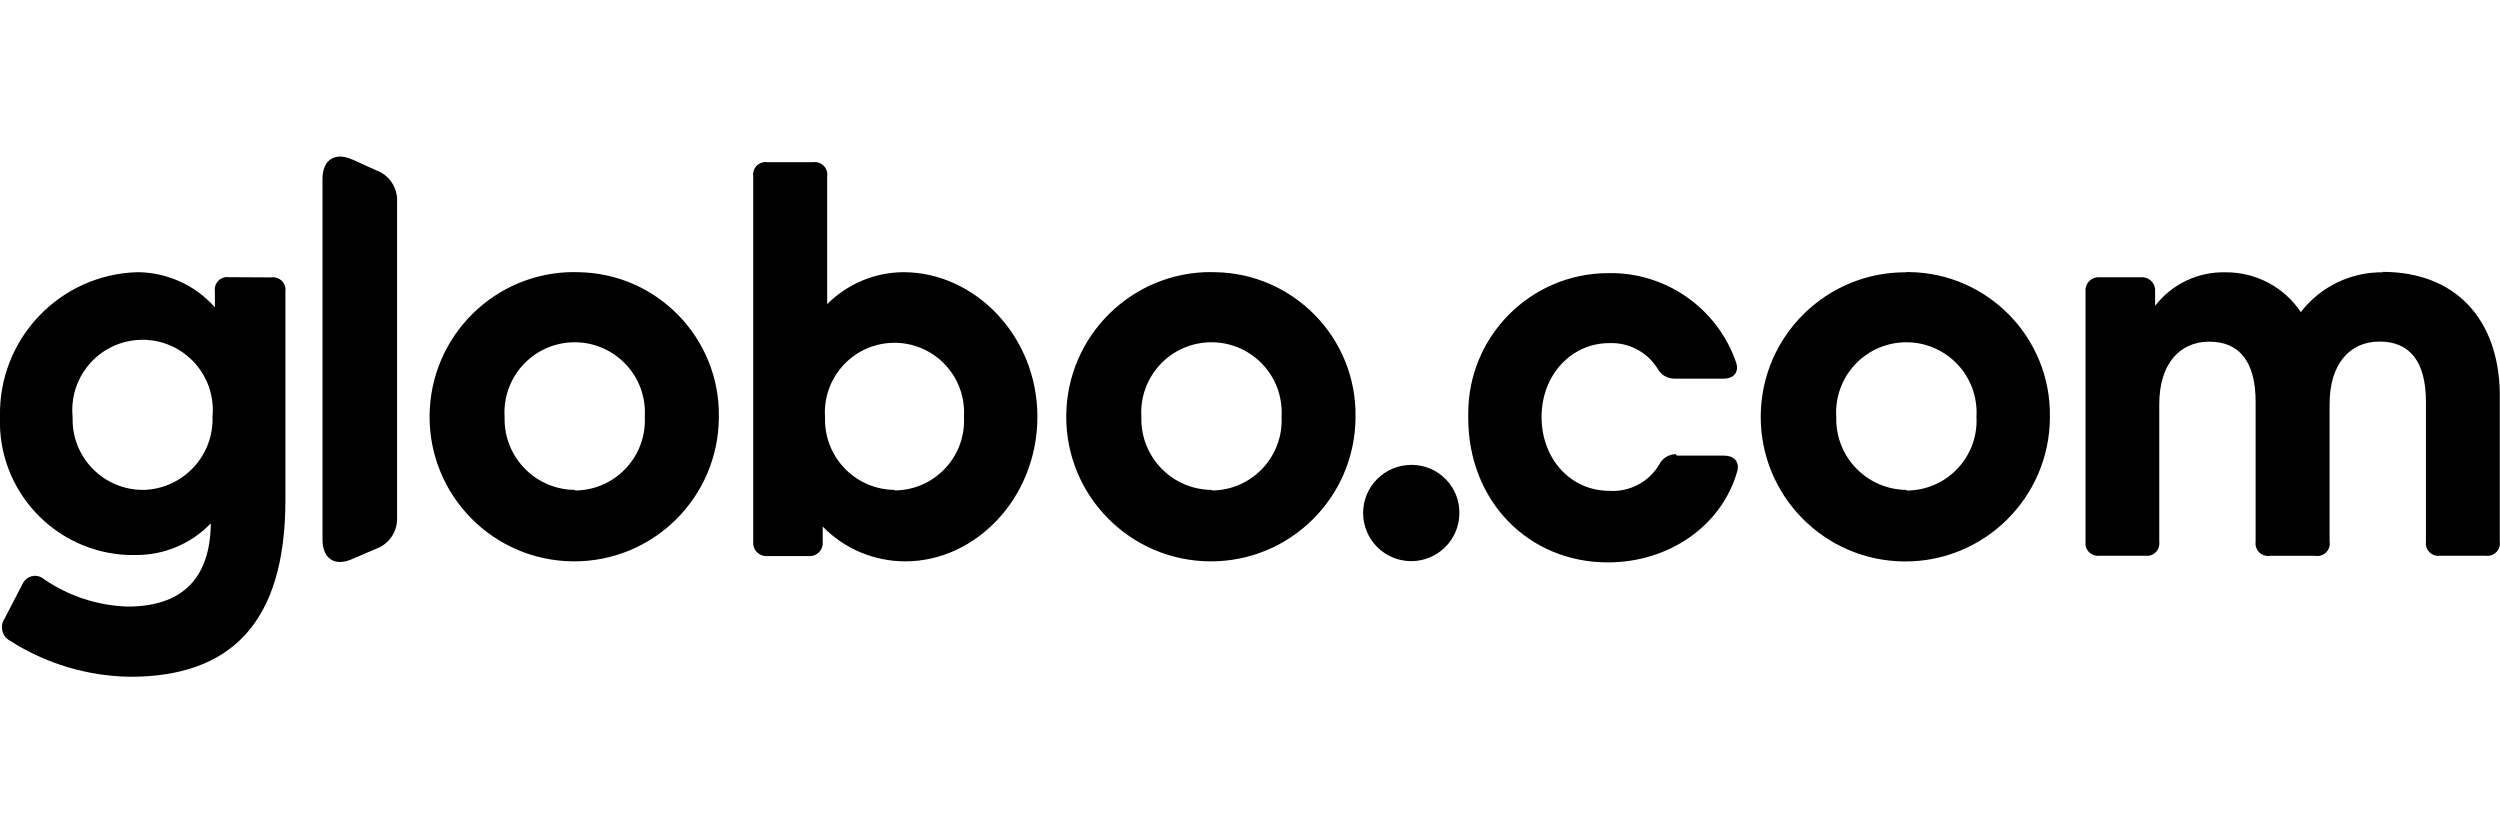
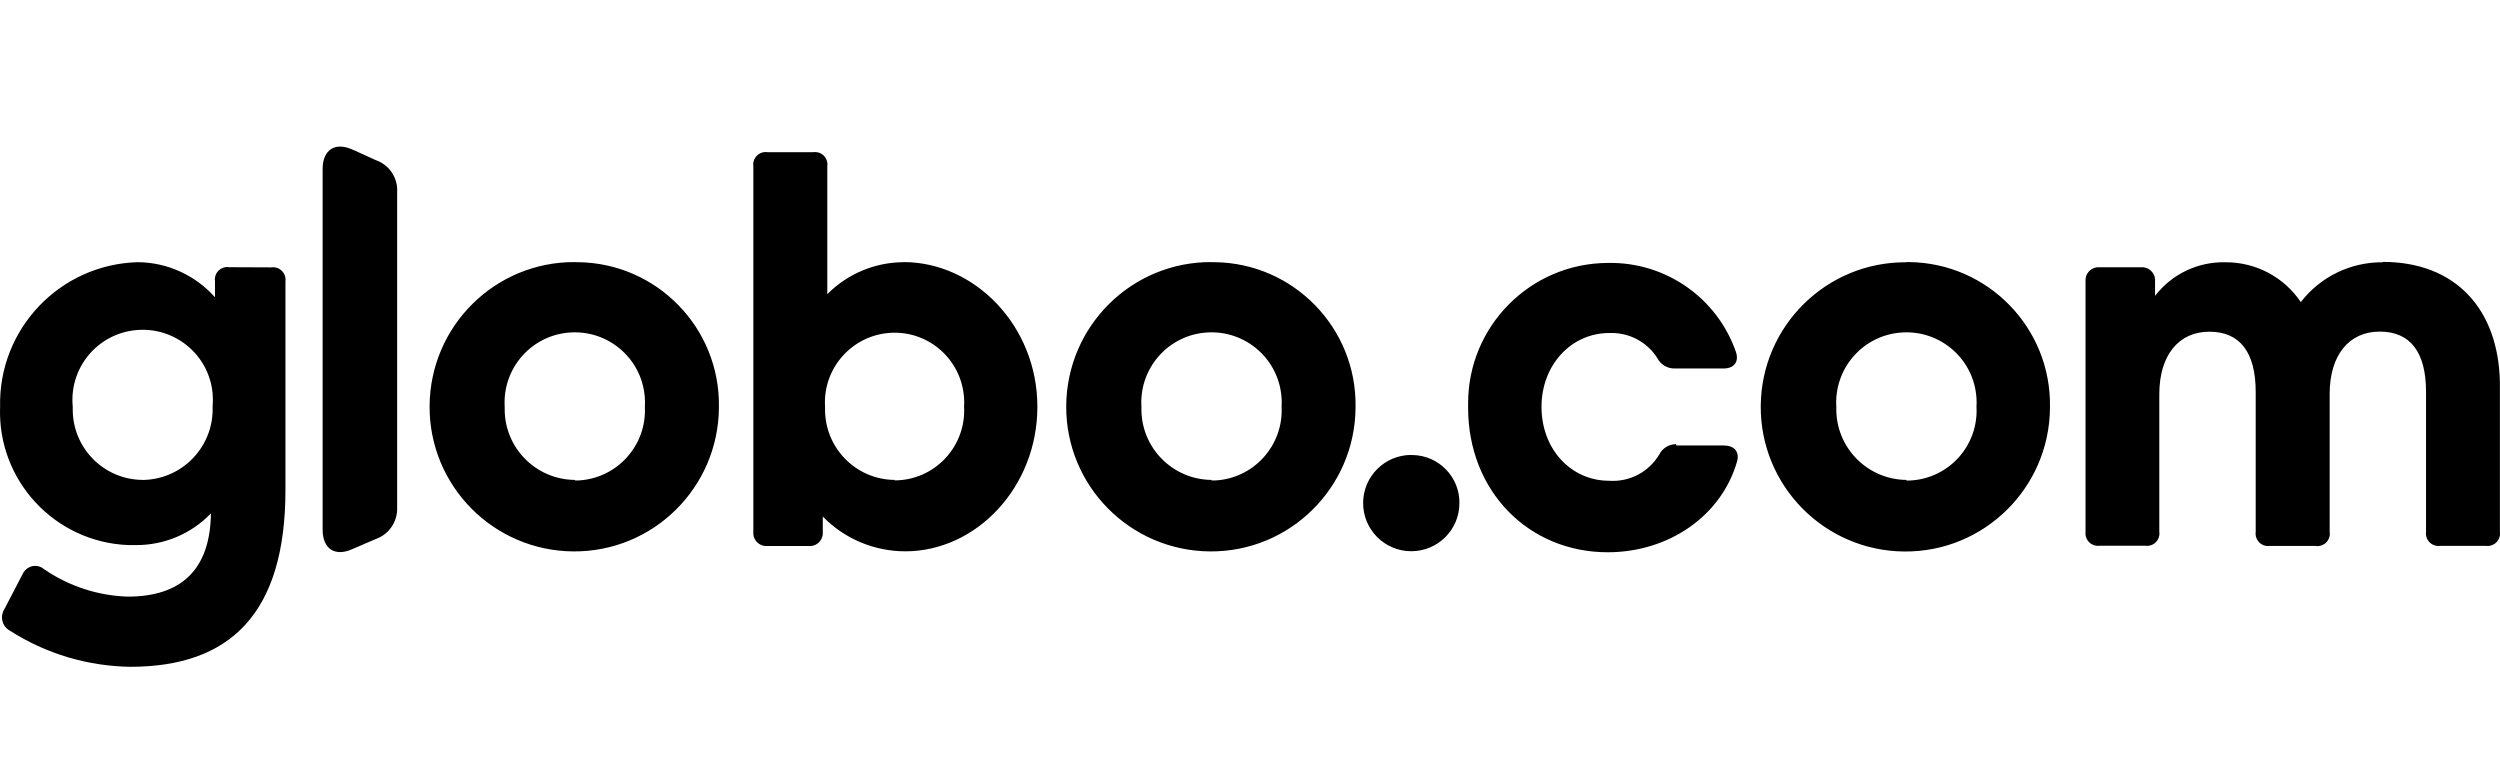
- <svg xmlns="http://www.w3.org/2000/svg" id="a" viewBox="0 0 240 80">
+ <svg xmlns="http://www.w3.org/2000/svg" id="a" viewBox="0 0 264.32 80">
  <defs>
    <style>.b{stroke-width:0px;}</style>
  </defs>
-   <path class="b" d="m33.85,15.33c-1.68-.78-2.89,0-2.89,1.85v34.62c0,1.85,1.2,2.63,2.89,1.85l2.22-.95c1.28-.45,2.11-1.68,2.05-3.04v-30.29c.07-1.36-.77-2.6-2.05-3.04l-2.22-1.01Zm52.89,10.8c-2.75.01-5.39,1.12-7.33,3.07v-12.26c.1-.65-.34-1.27-1-1.37-.13-.02-.27-.02-.41,0h-4.31c-.65-.11-1.27.34-1.38.99-.02.13-.02.25,0,.38v35.06c-.07.69.43,1.31,1.13,1.38.08,0,.17,0,.25,0h3.9c.69.08,1.31-.42,1.39-1.11,0-.09.01-.18,0-.27v-1.45c2.08,2.14,4.95,3.34,7.93,3.34,6.79,0,12.68-6.13,12.68-13.88s-6-13.88-12.86-13.88h0Zm-64.73.48c-.65-.11-1.27.33-1.38.99-.02.13-.02.27,0,.41v1.49c-1.88-2.12-4.58-3.35-7.42-3.37C5.74,26.33-.16,32.53,0,40c-.27,7.07,5.25,13.01,12.31,13.28.24,0,.49.01.73,0,2.71.02,5.32-1.08,7.2-3.04-.06,5.48-2.94,7.99-7.99,7.99-2.88-.09-5.67-1.01-8.04-2.64-.55-.47-1.37-.4-1.84.15-.09.1-.16.21-.21.33l-1.74,3.35c-.44.67-.26,1.57.41,2.01.04.03.08.05.13.08,3.45,2.21,7.45,3.4,11.54,3.46,9.6,0,14.9-5.12,14.9-16.98v-19.99c.1-.65-.35-1.27-1-1.37-.13-.02-.25-.02-.38,0l-4.03-.02Zm33.2-.49c-7.67-.05-13.92,6.13-13.97,13.8-.05,7.67,6.13,13.92,13.8,13.97,7.67.05,13.92-6.13,13.97-13.8,0-.03,0-.06,0-.08.11-7.56-5.94-13.78-13.5-13.88-.1,0-.2,0-.3,0Zm61.12,0c-7.67-.05-13.92,6.13-13.97,13.8-.05,7.67,6.13,13.92,13.8,13.97,7.67.05,13.92-6.13,13.97-13.8,0-.03,0-.06,0-.08.11-7.56-5.94-13.78-13.5-13.88-.11,0-.22,0-.33,0h.02Zm44.58,17.48c-.69,0-1.33.38-1.63,1.01-1,1.67-2.85,2.64-4.8,2.51-3.67,0-6.49-3.04-6.49-7.09s2.88-7.09,6.49-7.09c1.86-.08,3.62.83,4.62,2.4.32.64.98,1.03,1.69,1.01h4.68c.96,0,1.5-.6,1.2-1.55-1.8-5.23-6.78-8.7-12.31-8.58-7.44.03-13.44,6.08-13.41,13.52,0,.12,0,.24,0,.37,0,8.04,5.82,13.88,13.4,13.88,5.82,0,10.93-3.46,12.43-8.76.24-.95-.36-1.49-1.26-1.49h-4.56l-.06-.13Zm22.11-17.46c-7.67-.06-13.93,6.11-13.99,13.77-.06,7.67,6.11,13.93,13.77,13.99,7.67.06,13.93-6.11,13.99-13.77,0-.04,0-.09,0-.13.11-7.56-5.94-13.78-13.5-13.88-.11,0-.22,0-.33,0l.05.02Zm45.73,0c-3.08-.03-5.99,1.38-7.87,3.82-1.61-2.4-4.31-3.83-7.2-3.82-2.65-.07-5.17,1.12-6.79,3.22v-1.36c.07-.69-.43-1.31-1.13-1.38-.08,0-.17,0-.25,0h-3.91c-.69-.08-1.31.42-1.39,1.11,0,.09-.01.18,0,.27v24c-.09.66.37,1.26,1.03,1.35.12.02.24.01.36,0h4.33c.66.1,1.27-.35,1.36-1.01.02-.11.02-.22,0-.34v-13.2c0-3.76,1.87-6,4.8-6s4.45,1.97,4.45,5.78v13.41c-.1.65.35,1.27,1,1.37.13.02.25.02.38,0h4.32c.65.12,1.28-.31,1.4-.96.02-.13.03-.27,0-.41v-13.2c0-3.76,1.86-6,4.8-6s4.45,1.97,4.45,5.78v13.41c-.1.65.35,1.27,1,1.37.13.02.25.02.38,0h4.33c.65.11,1.27-.34,1.38-.99.02-.13.02-.25,0-.38v-14.27c-.12-7.09-4.27-11.61-11.24-11.61v.02ZM13.71,47.03c-3.73-.01-6.75-3.04-6.74-6.77,0-.09,0-.17,0-.26-.35-3.71,2.37-7,6.08-7.35,3.71-.35,7,2.37,7.35,6.08.04.42.04.85,0,1.27.13,3.75-2.8,6.89-6.55,7.03-.05,0-.1,0-.15,0Zm41.47,0c-3.75-.03-6.77-3.1-6.74-6.85,0-.06,0-.12,0-.18-.22-3.72,2.61-6.91,6.33-7.13,3.72-.22,6.91,2.61,7.13,6.33.02.27.02.54,0,.8.19,3.73-2.68,6.9-6.41,7.08-.1,0-.2,0-.3,0l-.02-.06Zm30.72,0c-3.72-.02-6.72-3.06-6.7-6.79,0-.08,0-.16,0-.25-.22-3.68,2.59-6.85,6.27-7.07,3.68-.22,6.85,2.59,7.07,6.27.02.27.02.53,0,.8.21,3.7-2.61,6.87-6.31,7.08-.12,0-.25.01-.37.01l.04-.06Zm30.41,0c-3.75-.03-6.77-3.1-6.74-6.85,0-.06,0-.12,0-.18-.22-3.72,2.61-6.91,6.33-7.13s6.91,2.61,7.13,6.33c.02.27.02.54,0,.8.19,3.73-2.68,6.9-6.41,7.08-.11,0-.21,0-.32,0v-.06Zm66.71,0c-3.75-.03-6.77-3.1-6.74-6.85,0-.06,0-.12,0-.18-.22-3.72,2.61-6.91,6.33-7.13s6.91,2.61,7.13,6.33c.02.27.02.54,0,.8.21,3.71-2.63,6.88-6.34,7.08-.13,0-.26.01-.39.01v-.06Zm-47.54-2.4c-2.55,0-4.62,2.07-4.62,4.62,0,2.55,2.07,4.62,4.62,4.62,2.54,0,4.6-2.05,4.62-4.58.05-2.52-1.96-4.61-4.49-4.66-.04,0-.09,0-.13,0Z" />
+   <path class="b" d="m37.29,15.83c-1.85-.86-3.18,0-3.18,2.04v38.13c0,2.04,1.32,2.9,3.18,2.04l2.44-1.05c1.41-.5,2.32-1.85,2.26-3.35V20.28c.08-1.5-.85-2.86-2.26-3.35l-2.44-1.11h0Zm58.25,11.89c-3.03.01-5.94,1.23-8.07,3.38v-13.5c.11-.72-.37-1.4-1.1-1.51-.14-.02-.3-.02-.45,0h-4.75c-.72-.12-1.4.37-1.52,1.09-.02.14-.02.28,0,.42v38.61c-.08.76.47,1.44,1.24,1.52h4.57c.76.09,1.44-.46,1.53-1.22,0-.1.01-.2,0-.3v-1.6c2.29,2.36,5.45,3.68,8.73,3.68,7.48,0,13.96-6.75,13.96-15.29s-6.61-15.29-14.16-15.29h.01Zm-71.29.53c-.72-.12-1.4.36-1.52,1.09-.02.14-.02.3,0,.45v1.64c-2.07-2.33-5.04-3.69-8.17-3.71C6.33,27.95-.17,34.77.01,43c-.3,7.79,5.78,14.33,13.56,14.63.26,0,.54.01.8,0,2.98.02,5.86-1.19,7.93-3.35-.07,6.04-3.24,8.8-8.8,8.8-3.17-.1-6.24-1.11-8.85-2.91-.61-.52-1.51-.44-2.03.17-.1.11-.18.23-.23.36l-1.92,3.69c-.48.74-.29,1.73.45,2.21.04.03.09.06.14.09,3.8,2.43,8.2,3.74,12.71,3.81,10.57,0,16.41-5.64,16.41-18.7v-22.02c.11-.72-.39-1.4-1.1-1.51-.14-.02-.28-.02-.42,0l-4.44-.02h.02Zm36.56-.54c-8.45-.06-15.33,6.75-15.39,15.2s6.75,15.33,15.2,15.39c8.45.06,15.33-6.75,15.39-15.2v-.09c.12-8.33-6.54-15.18-14.87-15.29h-.33Zm67.31,0c-8.45-.06-15.33,6.75-15.39,15.2s6.75,15.33,15.2,15.39c8.45.06,15.33-6.75,15.39-15.2v-.09c.12-8.33-6.54-15.18-14.87-15.29h-.36.03Zm49.1,19.25c-.76,0-1.46.42-1.8,1.11-1.1,1.84-3.14,2.91-5.29,2.76-4.04,0-7.15-3.35-7.15-7.81s3.17-7.81,7.15-7.81c2.05-.09,3.99.91,5.09,2.64.35.7,1.08,1.13,1.86,1.11h5.15c1.06,0,1.65-.66,1.32-1.71-1.98-5.76-7.47-9.58-13.56-9.45-8.19.03-14.8,6.7-14.77,14.89v.41c0,8.85,6.41,15.29,14.76,15.29,6.41,0,12.04-3.81,13.69-9.65.26-1.05-.4-1.64-1.39-1.64h-5.02l-.07-.14h.01Zm24.35-19.23c-8.45-.07-15.34,6.73-15.41,15.17-.07,8.45,6.73,15.34,15.17,15.41,8.45.07,15.34-6.73,15.41-15.17v-.14c.12-8.33-6.54-15.18-14.87-15.29h-.36l.06.02h.01Zm50.36,0c-3.39-.03-6.6,1.52-8.67,4.21-1.77-2.64-4.75-4.22-7.93-4.21-2.92-.08-5.69,1.23-7.48,3.55v-1.5c.08-.76-.47-1.44-1.24-1.52h-4.58c-.76-.09-1.44.46-1.53,1.22,0,.1-.01.2,0,.3v26.43c-.1.73.41,1.39,1.13,1.49.13.02.26.01.4,0h4.77c.73.11,1.4-.39,1.5-1.11.02-.12.02-.24,0-.37v-14.54c0-4.14,2.06-6.61,5.29-6.61s4.9,2.17,4.9,6.37v14.77c-.11.72.39,1.4,1.1,1.51.14.02.28.02.42,0h4.76c.72.13,1.41-.34,1.54-1.06.02-.14.03-.3,0-.45v-14.54c0-4.14,2.05-6.61,5.29-6.61s4.9,2.17,4.9,6.37v14.77c-.11.72.39,1.4,1.1,1.51.14.02.28.02.42,0h4.77c.72.12,1.4-.37,1.52-1.09.02-.14.02-.28,0-.42v-15.72c-.13-7.81-4.7-12.79-12.38-12.79v.04ZM15.11,50.74c-4.11-.01-7.43-3.35-7.42-7.46v-.29c-.39-4.09,2.61-7.71,6.7-8.09s7.71,2.61,8.09,6.7c.04.46.04.94,0,1.4.14,4.13-3.08,7.59-7.21,7.74h-.17.01Zm45.67,0c-4.13-.03-7.46-3.41-7.42-7.54v-.2c-.24-4.1,2.87-7.61,6.97-7.85s7.61,2.87,7.85,6.97c.02.3.02.59,0,.88.21,4.11-2.95,7.6-7.06,7.8h-.33l-.02-.07h.01Zm33.83,0c-4.1-.02-7.4-3.37-7.38-7.48v-.28c-.24-4.05,2.85-7.54,6.91-7.79s7.54,2.85,7.79,6.91c.02.3.02.58,0,.88.23,4.07-2.87,7.57-6.95,7.8-.13,0-.28.01-.41.01l.04-.07h0Zm33.49,0c-4.13-.03-7.46-3.41-7.42-7.54v-.2c-.24-4.1,2.87-7.61,6.97-7.85s7.61,2.87,7.85,6.97c.02.3.02.59,0,.88.21,4.11-2.95,7.6-7.06,7.8h-.35v-.07h.01Zm73.47,0c-4.13-.03-7.46-3.41-7.42-7.54v-.2c-.24-4.1,2.87-7.61,6.97-7.85s7.61,2.87,7.85,6.97c.02.3.02.59,0,.88.23,4.09-2.9,7.58-6.98,7.8-.14,0-.29.01-.43.01v-.07h.01Zm-52.36-2.64c-2.81,0-5.09,2.28-5.09,5.09s2.28,5.09,5.09,5.09,5.07-2.26,5.09-5.04c.06-2.78-2.16-5.08-4.94-5.13h-.14,0Z" />
</svg>
